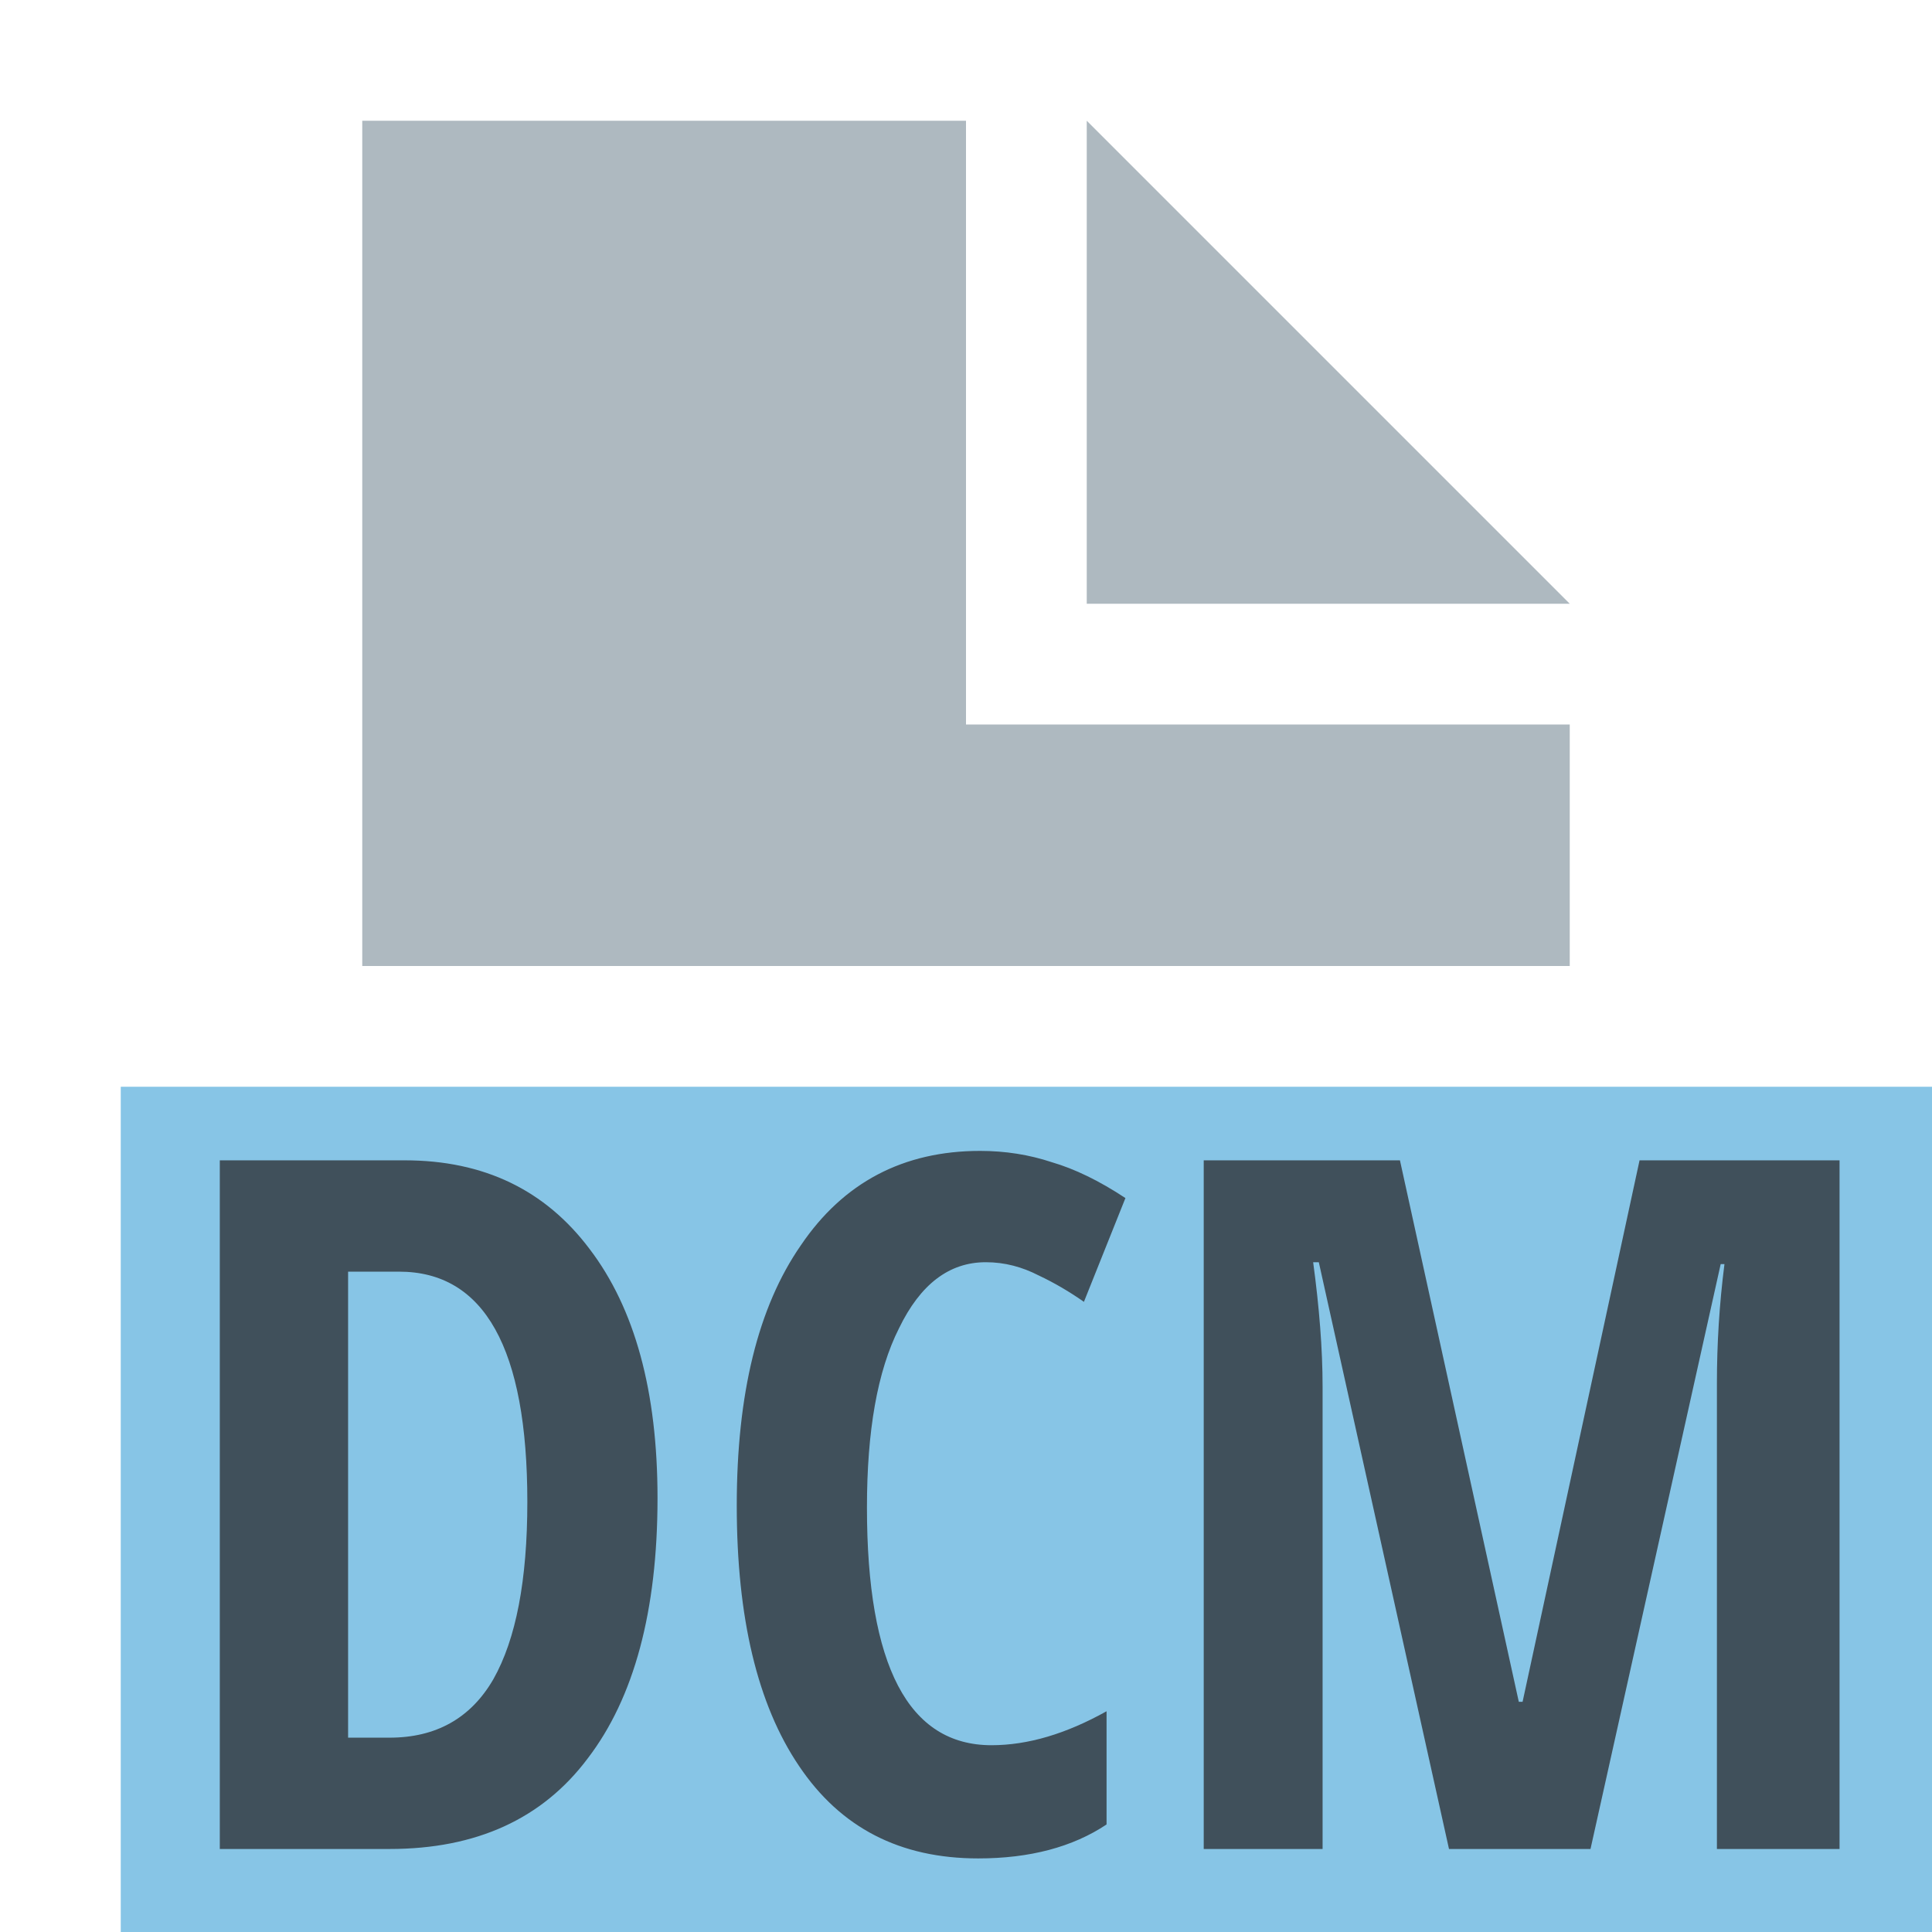
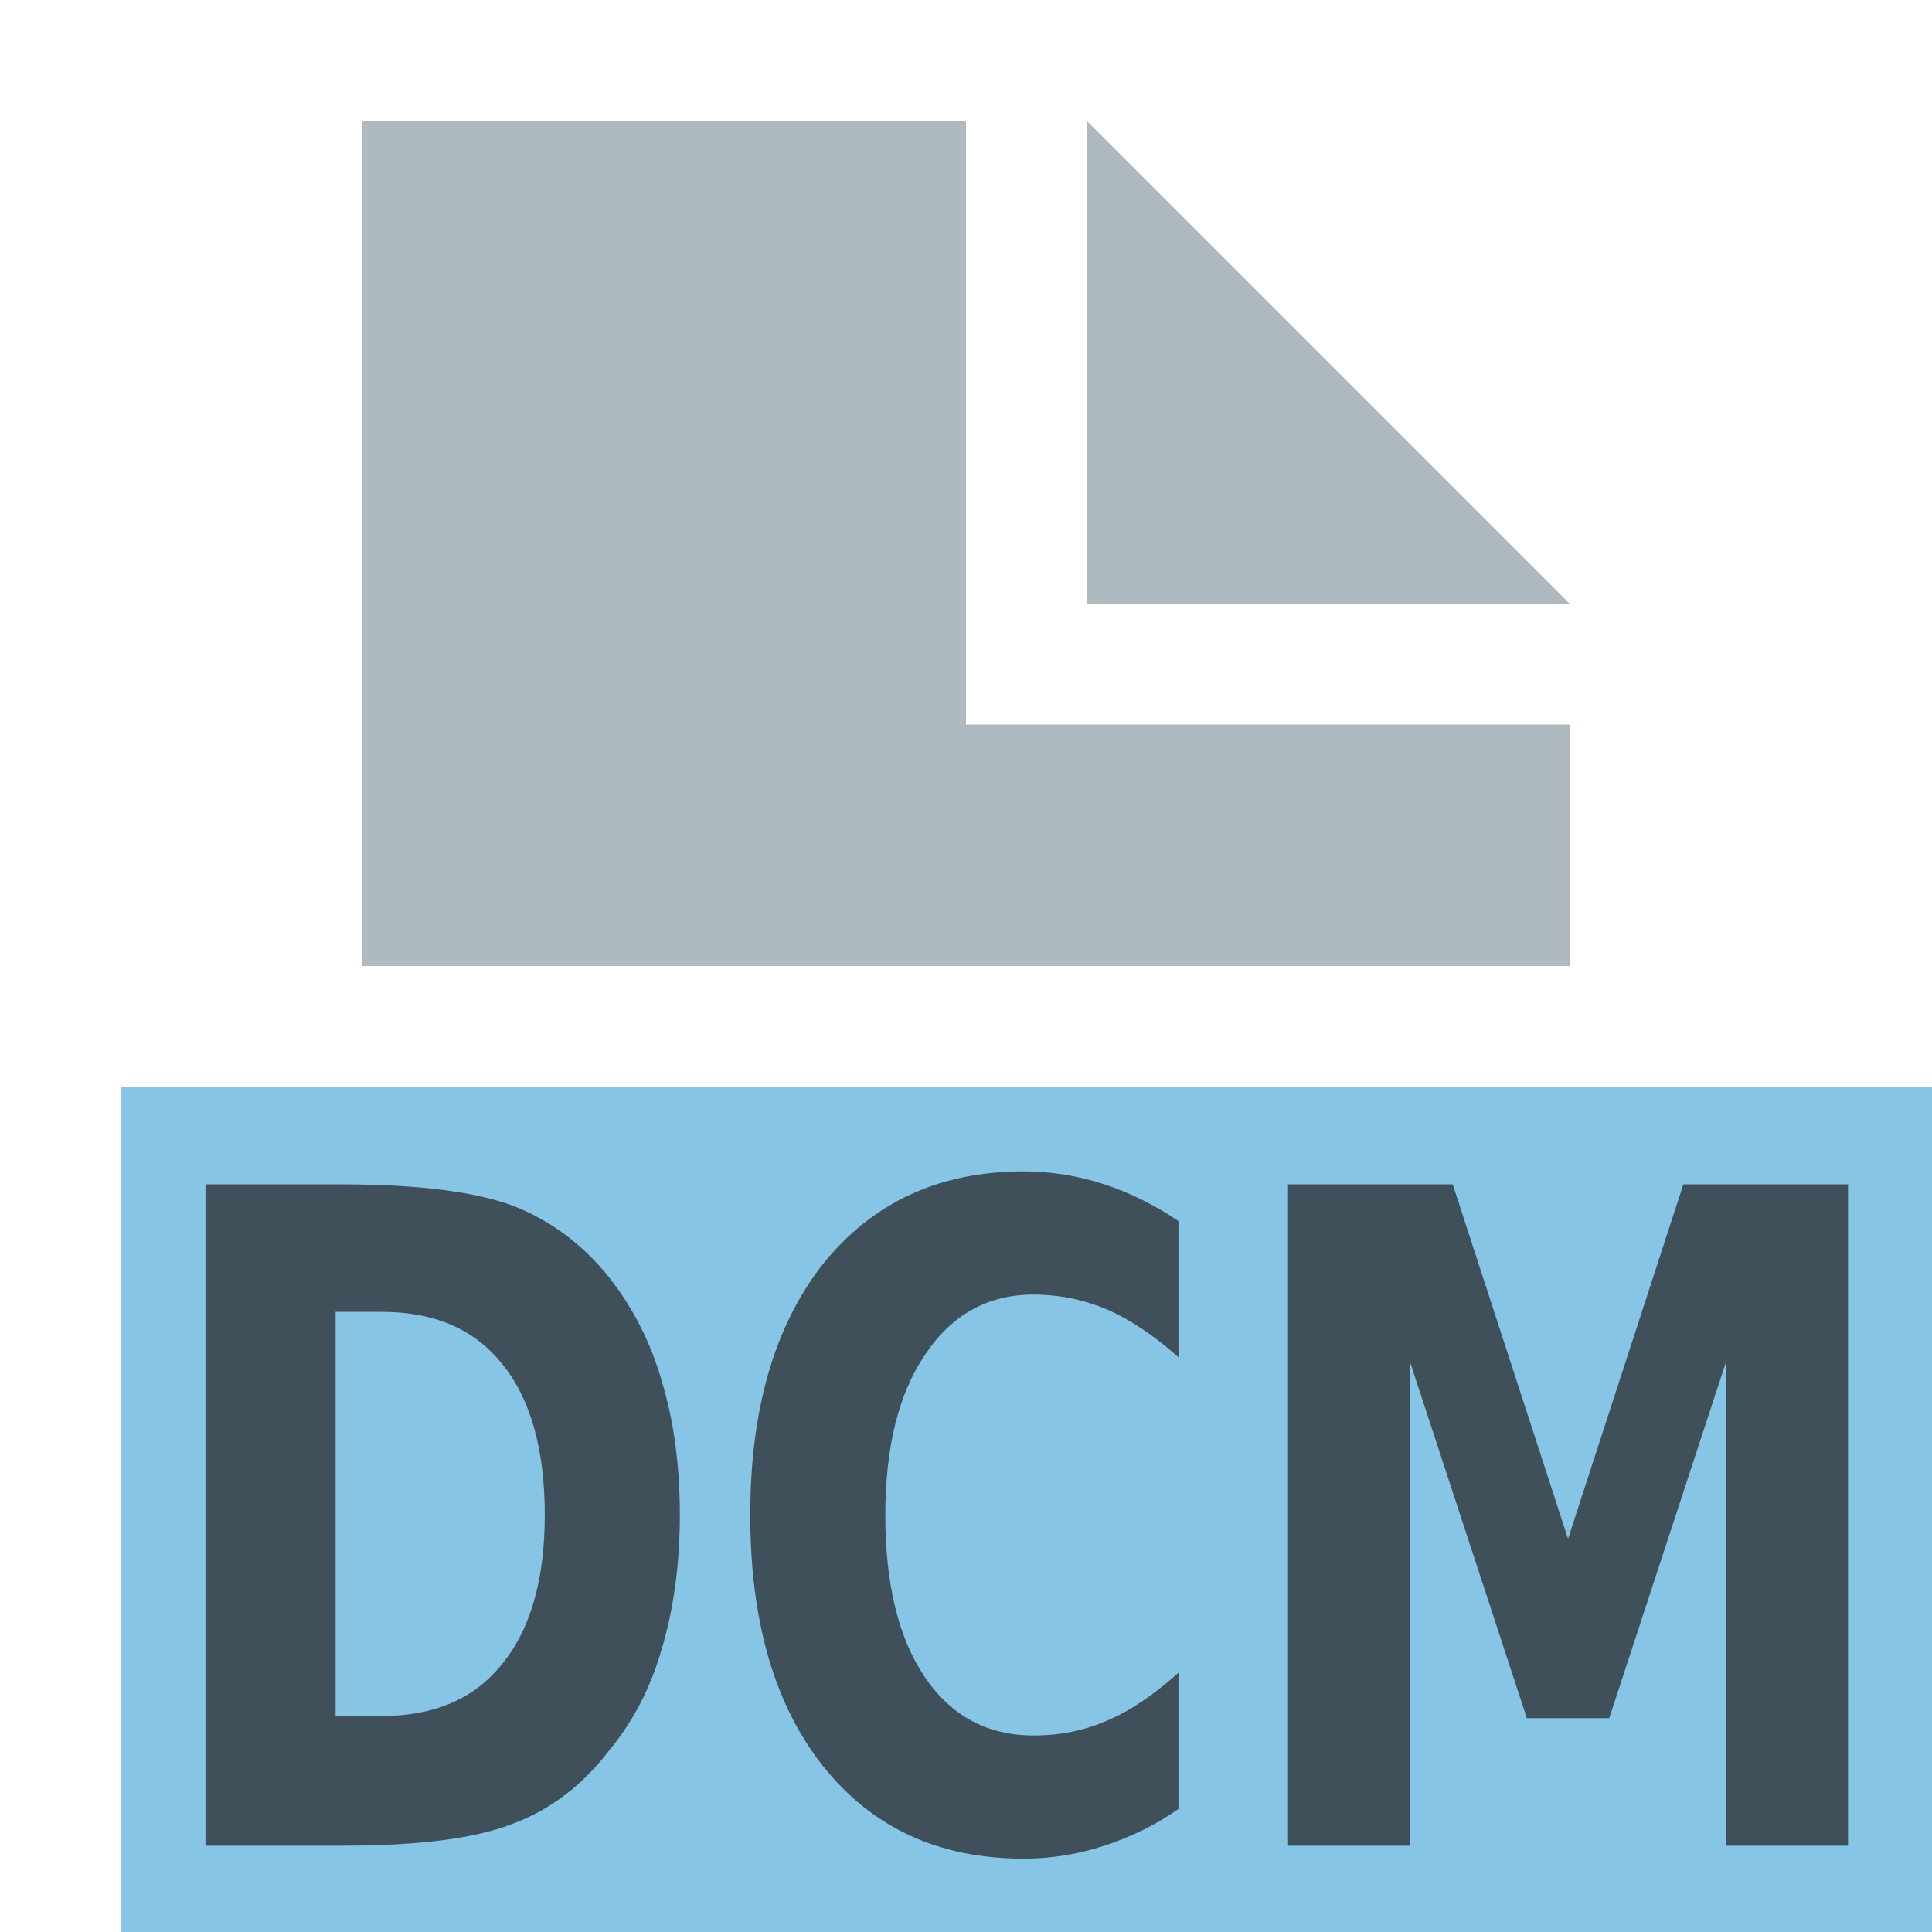
<svg xmlns="http://www.w3.org/2000/svg" width="16" height="16" fill="none" version="1.1" viewBox="0 0 16 16">
  <g clip-rule="evenodd" fill-rule="evenodd">
    <path d="m1 16h15v-7h-15z" fill="#389fd6" fill-opacity=".6" />
-     <text x="1.319" y="15.311" fill="#231f20" fill-opacity=".702" font-family="'Open Sans Condensed'" font-size="7.98px" letter-spacing="0px" stroke-width=".199" word-spacing="0px" style="font-variant-caps:normal;font-variant-east-asian:normal;font-variant-ligatures:normal;font-variant-numeric:normal;line-height:1.25" xml:space="preserve">
-       <tspan x="1.319" y="15.311" fill="#231f20" fill-opacity=".702" stroke-width=".199">DCM</tspan>
+     <text transform="scale(.87299 1.1455)" x="1.339" y="13.341" fill="#231f20" fill-opacity=".702" font-family="'DejaVu Sans'" font-size="6.567px" font-weight="bold" letter-spacing="0px" stroke-width=".164" word-spacing="0px" style="font-variant-caps:normal;font-variant-east-asian:normal;font-variant-ligatures:normal;font-variant-numeric:normal;line-height:1.25" xml:space="preserve">
+       <tspan x="1.339" y="13.341" fill="#231f20" fill-opacity=".702" font-family="'DejaVu Sans'" font-size="6.567px" font-weight="bold" stroke-width=".164" style="font-variant-caps:normal;font-variant-east-asian:normal;font-variant-ligatures:normal;font-variant-numeric:normal">DCM</tspan>
    </text>
    <path d="m9 1 4 4h-4z" fill="#9aa7b0" fill-opacity=".8" />
    <path d="m8 1v5h5v2h-10v-7z" fill="#9aa7b0" fill-opacity=".8" />
  </g>
</svg>
